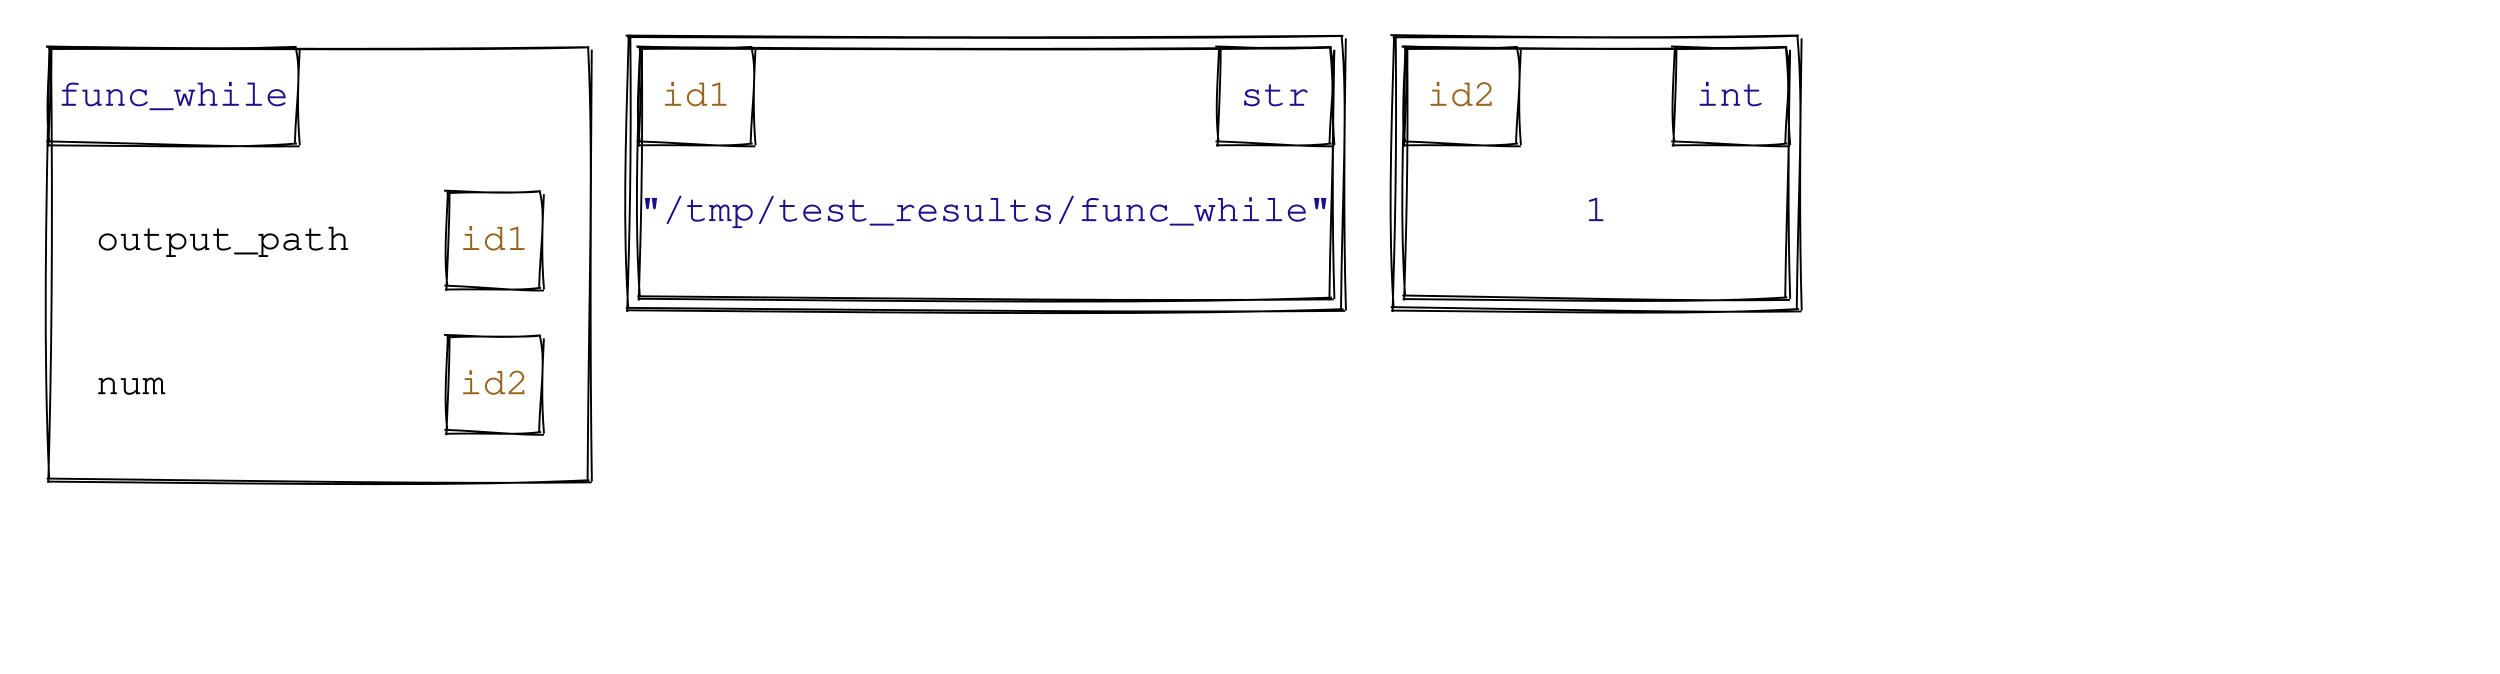
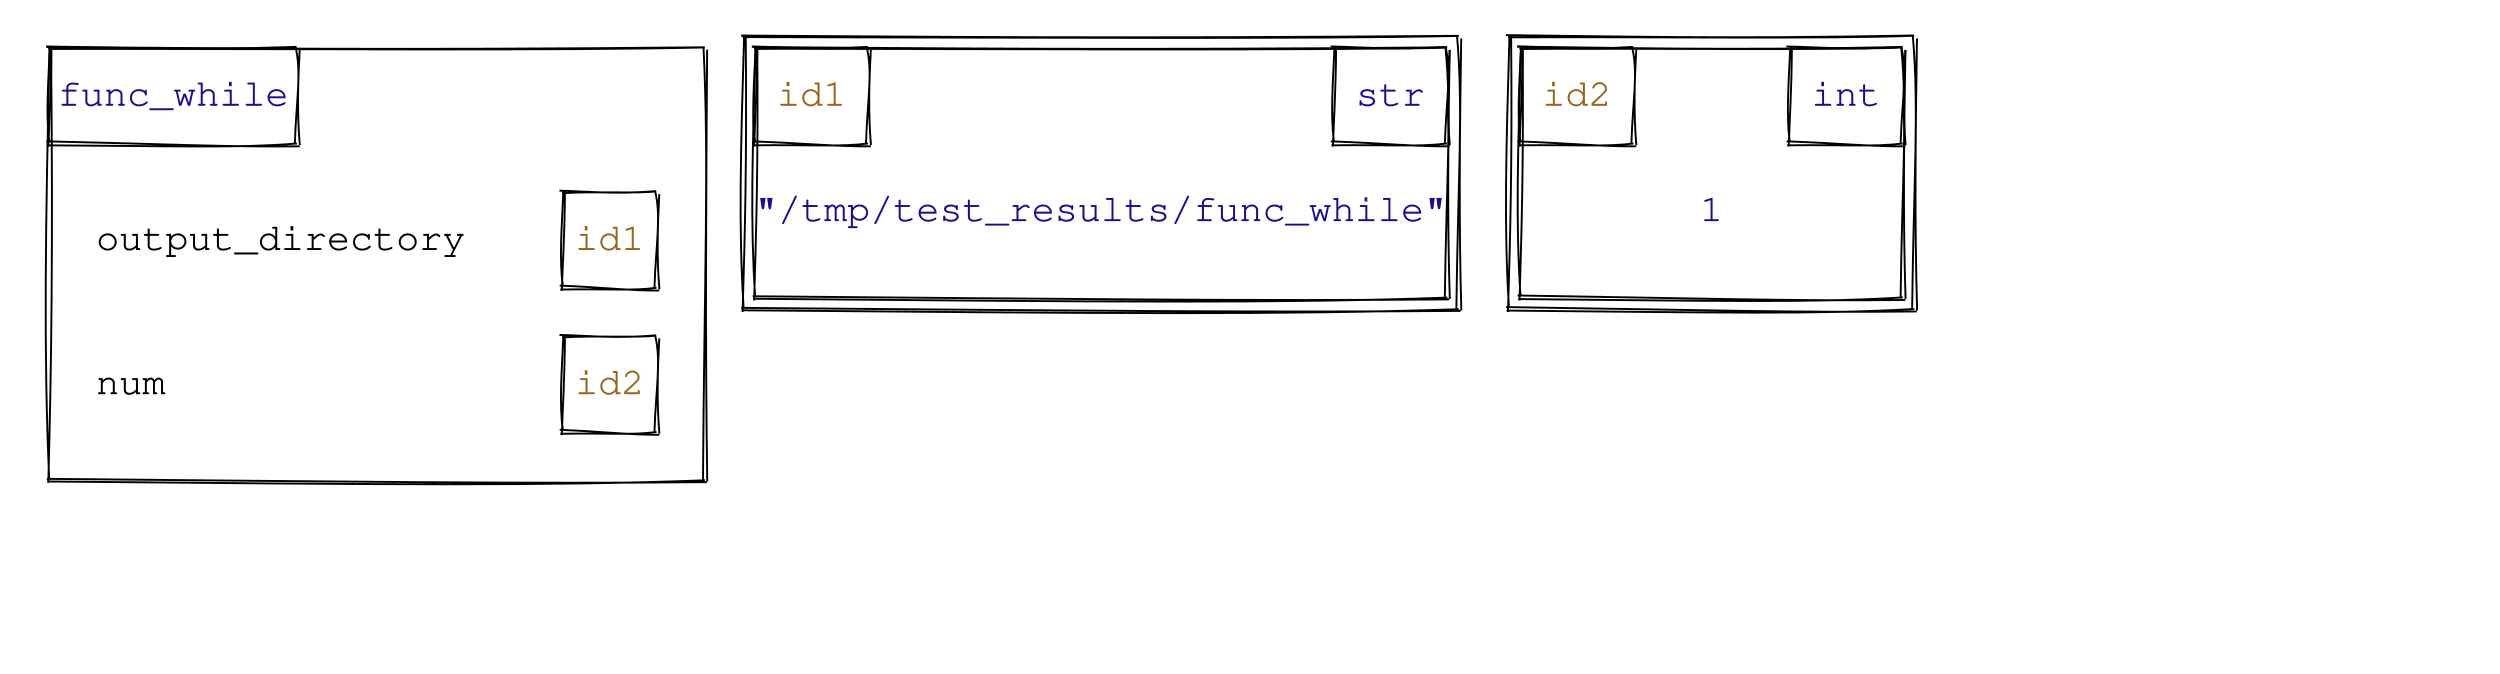
<svg xmlns="http://www.w3.org/2000/svg" width="1300" height="350">
  <style>
        text {
            font-family: Consolas, Courier;
            font-size: 20px;
        }
        text.default {
            fill: rgb(0, 0, 0);
            text-anchor: middle;
        }
        text.attribute {
            fill: rgb(27, 14, 139);
            text-anchor: start;
        }
        text.variable {
            fill: rgb(0, 0, 0);
            text-anchor: start;
        }
        text.id { 
            fill: rgb(150, 100, 28);
            text-anchor: middle;
        }
        text.type {
            fill: rgb(27, 14, 139);
            text-anchor: middle;
        }
        text.value {
            fill: rgb(27, 14, 139);
            text-anchor: middle;
        }
        path {
            stroke: rgb(0, 0, 0);
        }
    </style>
  <g>
-     <path d="M24.174 24.357 C97.538 24.947, 170.073 26.294, 306.293 24.528 M25.171 25.359 C133.996 25.338, 244.847 26.4, 306.45 24.627 M305.81 24.351 C308.785 84.446, 306.219 145.063, 305.551 249.84 M307.714 25.825 C307.153 102.629, 306.72 179.808, 307.768 250.385 M307.638 250.825 C229.451 251.679, 150.959 250.296, 24.28 248.857 M306.541 249.716 C238.476 252.791, 170.914 251.854, 24.492 250.434 M25.122 251.097 C26.698 191.388, 27.651 130.866, 26.524 24.084 M25.582 249.196 C22.621 182.972, 23.687 116.967, 25.809 24.34" stroke="rgb(0, 0, 0)" stroke-width="1" fill="none" />
+     <path d="M24.282 24.441 C112.804 25.036, 200.605 26.207, 366.386 24.59 M25.148 25.312 C157.438 25.48, 291.488 26.403, 366.522 24.676 M365.81 24.351 C368.785 84.446, 366.219 145.063, 365.551 249.84 M367.714 25.825 C367.153 102.629, 366.72 179.808, 367.768 250.385 M367.554 250.717 C272.784 251.62, 177.748 250.418, 24.374 249.007 M366.601 249.753 C284.105 252.823, 202.047 252.008, 24.558 250.377 M25.122 251.097 C26.698 191.388, 27.651 130.866, 26.524 24.084 M25.582 249.196 C22.621 182.972, 23.687 116.967, 25.809 24.34" stroke="rgb(0, 0, 0)" stroke-width="1" fill="none" />
  </g>
  <g>
-     <path d="M230.917 99.157 C245.414 99.452, 258.823 101.217, 281.074 99.382 M232.224 100.47 C250.497 99.354, 271.424 100.746, 281.279 99.512 M280.614 99.244 C284.001 112.835, 281.012 127.036, 280.312 149.813 M282.831 100.962 C281.953 117.128, 281.449 133.733, 282.895 150.449 M282.836 151.081 C268.802 151.264, 254.367 149.452, 231.057 148.503 M281.399 149.628 C269.161 151.342, 257.584 150.114, 231.334 150.568 M232.142 151.278 C232.568 137.087, 233.678 121.949, 233.775 98.933 M232.678 149.063 C230.806 134.399, 232.048 119.991, 232.942 99.231" stroke="rgb(0, 0, 0)" stroke-width="1" fill="none" />
+     <path d="M290.917 99.157 C305.414 99.452, 318.823 101.217, 341.074 99.382 M292.224 100.47 C310.497 99.354, 331.424 100.746, 341.279 99.512 M340.614 99.244 C344.001 112.835, 341.012 127.036, 340.312 149.813 M342.831 100.962 C341.953 117.128, 341.449 133.733, 342.895 150.449 M342.836 151.081 C328.802 151.264, 314.367 149.452, 291.057 148.503 M341.399 149.628 C329.161 151.342, 317.584 150.114, 291.334 150.568 M292.142 151.278 C292.568 137.087, 293.678 121.949, 293.775 98.933 M292.678 149.063 C290.806 134.399, 292.048 119.991, 292.942 99.231" stroke="rgb(0, 0, 0)" stroke-width="1" fill="none" />
  </g>
-   <text x="50" y="130" class="variable">output_path</text>
-   <text x="257" y="130" class="id">id1</text>
+   <text x="50" y="130" class="variable">output_directory</text>
+   <text x="317" y="130" class="id">id1</text>
  <g>
-     <path d="M230.917 174.157 C245.414 174.452, 258.823 176.217, 281.074 174.382 M232.224 175.47 C250.497 174.354, 271.424 175.746, 281.279 174.512 M280.614 174.244 C284.001 187.835, 281.012 202.036, 280.312 224.813 M282.831 175.962 C281.953 192.128, 281.449 208.733, 282.895 225.449 M282.836 226.081 C268.802 226.264, 254.367 224.452, 231.057 223.503 M281.399 224.628 C269.161 226.342, 257.584 225.114, 231.334 225.568 M232.142 226.278 C232.568 212.087, 233.678 196.949, 233.775 173.933 M232.678 224.063 C230.806 209.399, 232.048 194.991, 232.942 174.231" stroke="rgb(0, 0, 0)" stroke-width="1" fill="none" />
+     <path d="M290.917 174.157 C305.414 174.452, 318.823 176.217, 341.074 174.382 M292.224 175.47 C310.497 174.354, 331.424 175.746, 341.279 174.512 M340.614 174.244 C344.001 187.835, 341.012 202.036, 340.312 224.813 M342.831 175.962 C341.953 192.128, 341.449 208.733, 342.895 225.449 M342.836 226.081 C328.802 226.264, 314.367 224.452, 291.057 223.503 M341.399 224.628 C329.161 226.342, 317.584 225.114, 291.334 225.568 M292.142 226.278 C292.568 212.087, 293.678 196.949, 293.775 173.933 M292.678 224.063 C290.806 209.399, 292.048 194.991, 292.942 174.231" stroke="rgb(0, 0, 0)" stroke-width="1" fill="none" />
  </g>
  <text x="50" y="205" class="variable">num</text>
-   <text x="257" y="205" class="id">id2</text>
+   <text x="317" y="205" class="id">id2</text>
  <g>
    <path d="M23.917 24.157 C58.854 24.617, 92.703 26.382, 154.074 24.382 M25.224 25.47 C74.625 24.729, 126.681 26.121, 154.279 24.512 M153.614 24.244 C157.001 37.835, 154.012 52.036, 153.312 74.813 M155.831 25.962 C154.953 42.128, 154.449 58.733, 155.895 75.449 M155.836 76.081 C119.664 76.587, 83.092 74.775, 24.057 73.503 M154.399 74.628 C122.894 77.14, 92.05 75.912, 24.334 75.568 M25.142 76.278 C25.568 62.087, 26.678 46.949, 26.775 23.933 M25.678 74.063 C23.806 59.399, 25.048 44.991, 25.942 24.231" stroke="rgb(0, 0, 0)" stroke-width="1" fill="none" />
  </g>
  <text x="90" y="55" class="type">func_while</text>
  <g>
-     <path d="M331.316 24.468 C424.638 25.059, 517.274 26.174, 692.415 24.61 M332.141 25.297 C471.862 25.513, 613.258 26.392, 692.545 24.692 M691.614 24.244 C695.037 59.113, 692.048 94.591, 691.312 154.813 M693.831 25.962 C693.056 69.776, 692.552 114.028, 693.895 155.449 M693.528 155.683 C593.506 156.591, 493.231 155.447, 331.404 154.054 M692.62 154.765 C605.555 157.808, 518.906 157.032, 331.58 155.359 M332.142 156.278 C333.213 121.205, 334.323 85.185, 333.775 23.933 M332.678 154.063 C330.085 115.833, 331.327 77.859, 332.942 24.231" stroke="rgb(0, 0, 0)" stroke-width="1" fill="none" />
+     <path d="M391.316 24.468 C484.638 25.059, 577.274 26.174, 752.415 24.61 M392.141 25.297 C531.862 25.513, 673.258 26.392, 752.545 24.692 M751.614 24.244 C755.037 59.113, 752.048 94.591, 751.312 154.813 M753.831 25.962 C753.056 69.776, 752.552 114.028, 753.895 155.449 M753.528 155.683 C653.506 156.591, 553.231 155.447, 391.404 154.054 M752.62 154.765 C665.555 157.808, 578.906 157.032, 391.58 155.359 M392.142 156.278 C393.213 121.205, 394.323 85.185, 393.775 23.933 M392.678 154.063 C390.085 115.833, 391.327 77.859, 392.942 24.231" stroke="rgb(0, 0, 0)" stroke-width="1" fill="none" />
  </g>
  <g>
-     <path d="M325.338 18.484 C421.692 19.073, 517.38 20.152, 698.434 18.622 M326.137 19.287 C470.55 19.532, 616.586 20.383, 698.559 18.702 M697.614 18.244 C701.042 56.305, 698.053 94.974, 697.312 160.813 M699.831 19.962 C699.071 67.923, 698.567 116.323, 699.895 161.449 M699.511 161.661 C596.173 162.57, 492.589 161.462, 325.423 160.084 M698.632 160.773 C608.68 163.792, 519.133 163.041, 325.593 161.348 M326.142 162.278 C327.31 124.073, 328.42 84.92, 327.775 17.933 M326.678 160.063 C323.977 118.298, 325.219 76.789, 326.942 18.231" stroke="rgb(0, 0, 0)" stroke-width="1" fill="none" />
+     <path d="M385.338 18.484 C481.692 19.073, 577.38 20.152, 758.434 18.622 M386.137 19.287 C530.55 19.532, 676.586 20.383, 758.559 18.702 M757.614 18.244 C761.042 56.305, 758.053 94.974, 757.312 160.813 M759.831 19.962 C759.071 67.923, 758.567 116.323, 759.895 161.449 M759.511 161.661 C656.173 162.57, 552.589 161.462, 385.423 160.084 M758.632 160.773 C668.68 163.792, 579.133 163.041, 385.593 161.348 M386.142 162.278 C387.31 124.073, 388.42 84.92, 387.775 17.933 M386.678 160.063 C383.977 118.298, 385.219 76.789, 386.942 18.231" stroke="rgb(0, 0, 0)" stroke-width="1" fill="none" />
  </g>
-   <text x="512.5" y="115" class="value">"/tmp/test_results/func_while"</text>
+   <text x="572.5" y="115" class="value">"/tmp/test_results/func_while"</text>
  <g>
-     <path d="M330.917 24.157 C347.969 24.473, 363.933 26.237, 391.074 24.382 M332.224 25.47 C354.388 24.401, 379.206 25.793, 391.279 24.512 M390.614 24.244 C394.001 37.835, 391.012 52.036, 390.312 74.813 M392.831 25.962 C391.953 42.128, 391.449 58.733, 392.895 75.449 M392.836 76.081 C376.035 76.304, 358.833 74.492, 331.057 73.503 M391.399 74.628 C376.753 76.441, 362.767 75.214, 331.334 75.568 M332.142 76.278 C332.568 62.087, 333.678 46.949, 333.775 23.933 M332.678 74.063 C330.806 59.399, 332.048 44.991, 332.942 24.231" stroke="rgb(0, 0, 0)" stroke-width="1" fill="none" />
+     <path d="M390.917 24.157 C407.969 24.473, 423.933 26.237, 451.074 24.382 M392.224 25.47 C414.388 24.401, 439.206 25.793, 451.279 24.512 M450.614 24.244 C454.001 37.835, 451.012 52.036, 450.312 74.813 M452.831 25.962 C451.953 42.128, 451.449 58.733, 452.895 75.449 M452.836 76.081 C436.035 76.304, 418.833 74.492, 391.057 73.503 M451.399 74.628 C436.753 76.441, 422.767 75.214, 391.334 75.568 M392.142 76.278 C392.568 62.087, 393.678 46.949, 393.775 23.933 M392.678 74.063 C390.806 59.399, 392.048 44.991, 392.942 24.231" stroke="rgb(0, 0, 0)" stroke-width="1" fill="none" />
  </g>
  <g>
-     <path d="M631.917 24.157 C648.969 24.473, 664.933 26.237, 692.074 24.382 M633.224 25.47 C655.388 24.401, 680.206 25.793, 692.279 24.512 M691.614 24.244 C695.001 37.835, 692.012 52.036, 691.312 74.813 M693.831 25.962 C692.953 42.128, 692.449 58.733, 693.895 75.449 M693.836 76.081 C677.035 76.304, 659.833 74.492, 632.057 73.503 M692.399 74.628 C677.753 76.441, 663.767 75.214, 632.334 75.568 M633.142 76.278 C633.568 62.087, 634.678 46.949, 634.775 23.933 M633.678 74.063 C631.806 59.399, 633.048 44.991, 633.942 24.231" stroke="rgb(0, 0, 0)" stroke-width="1" fill="none" />
+     <path d="M691.917 24.157 C708.969 24.473, 724.933 26.237, 752.074 24.382 M693.224 25.47 C715.388 24.401, 740.206 25.793, 752.279 24.512 M751.614 24.244 C755.001 37.835, 752.012 52.036, 751.312 74.813 M753.831 25.962 C752.953 42.128, 752.449 58.733, 753.895 75.449 M753.836 76.081 C737.035 76.304, 719.833 74.492, 692.057 73.503 M752.399 74.628 C737.753 76.441, 723.767 75.214, 692.334 75.568 M693.142 76.278 C693.568 62.087, 694.678 46.949, 694.775 23.933 M693.678 74.063 C691.806 59.399, 693.048 44.991, 693.942 24.231" stroke="rgb(0, 0, 0)" stroke-width="1" fill="none" />
  </g>
-   <text x="362" y="55" class="id">id1</text>
-   <text x="663" y="55" class="type">str</text>
+   <text x="422" y="55" class="id">id1</text>
+   <text x="723" y="55" class="type">str</text>
  <g>
-     <path d="M729.026 24.241 C781.675 24.786, 833.345 26.373, 929.167 24.444 M730.201 25.423 C806.958 25.052, 886.104 26.304, 929.352 24.561 M928.614 24.244 C932.037 59.113, 929.048 94.591, 928.312 154.813 M930.831 25.962 C930.056 69.776, 929.552 114.028, 930.895 155.449 M930.752 155.973 C875.23 156.682, 819.347 155.051, 729.151 153.652 M929.459 154.666 C881.115 157.555, 833.366 156.45, 729.401 155.512 M730.142 156.278 C731.213 121.205, 732.323 85.185, 731.775 23.933 M730.678 154.063 C728.085 115.833, 729.327 77.859, 730.942 24.231" stroke="rgb(0, 0, 0)" stroke-width="1" fill="none" />
+     <path d="M789.026 24.241 C841.675 24.786, 893.345 26.373, 989.167 24.444 M790.201 25.423 C866.958 25.052, 946.104 26.304, 989.352 24.561 M988.614 24.244 C992.037 59.113, 989.048 94.591, 988.312 154.813 M990.831 25.962 C990.056 69.776, 989.552 114.028, 990.895 155.449 M990.752 155.973 C935.23 156.682, 879.347 155.051, 789.151 153.652 M989.459 154.666 C941.115 157.555, 893.366 156.45, 789.401 155.512 M790.142 156.278 C791.213 121.205, 792.323 85.185, 791.775 23.933 M790.678 154.063 C788.085 115.833, 789.327 77.859, 790.942 24.231" stroke="rgb(0, 0, 0)" stroke-width="1" fill="none" />
  </g>
  <g>
-     <path d="M723.047 18.258 C778.728 18.812, 833.452 20.365, 935.185 18.456 M724.197 19.413 C805.647 19.1, 889.432 20.325, 935.366 18.571 M934.614 18.244 C938.042 56.305, 935.053 94.974, 934.312 160.813 M936.831 19.962 C936.071 67.923, 935.567 116.323, 936.895 161.449 M936.736 161.952 C877.896 162.688, 818.705 161.093, 723.17 159.682 M935.471 160.673 C884.241 163.603, 833.593 162.523, 723.414 161.5 M724.142 162.278 C725.31 124.073, 726.42 84.92, 725.775 17.933 M724.678 160.063 C721.977 118.298, 723.219 76.789, 724.942 18.231" stroke="rgb(0, 0, 0)" stroke-width="1" fill="none" />
+     <path d="M783.047 18.258 C838.728 18.812, 893.452 20.365, 995.185 18.456 M784.197 19.413 C865.647 19.1, 949.432 20.325, 995.366 18.571 M994.614 18.244 C998.042 56.305, 995.053 94.974, 994.312 160.813 M996.831 19.962 C996.071 67.923, 995.567 116.323, 996.895 161.449 M996.736 161.952 C937.896 162.688, 878.705 161.093, 783.17 159.682 M995.471 160.673 C944.241 163.603, 893.593 162.523, 783.414 161.5 M784.142 162.278 C785.31 124.073, 786.42 84.92, 785.775 17.933 M784.678 160.063 C781.977 118.298, 783.219 76.789, 784.942 18.231" stroke="rgb(0, 0, 0)" stroke-width="1" fill="none" />
  </g>
-   <text x="830" y="115" class="value">1</text>
+   <text x="890" y="115" class="value">1</text>
  <g>
-     <path d="M728.917 24.157 C745.969 24.473, 761.933 26.237, 789.074 24.382 M730.224 25.47 C752.388 24.401, 777.206 25.793, 789.279 24.512 M788.614 24.244 C792.001 37.835, 789.012 52.036, 788.312 74.813 M790.831 25.962 C789.953 42.128, 789.449 58.733, 790.895 75.449 M790.836 76.081 C774.035 76.304, 756.833 74.492, 729.057 73.503 M789.399 74.628 C774.753 76.441, 760.767 75.214, 729.334 75.568 M730.142 76.278 C730.568 62.087, 731.678 46.949, 731.775 23.933 M730.678 74.063 C728.806 59.399, 730.048 44.991, 730.942 24.231" stroke="rgb(0, 0, 0)" stroke-width="1" fill="none" />
+     <path d="M788.917 24.157 C805.969 24.473, 821.933 26.237, 849.074 24.382 M790.224 25.47 C812.388 24.401, 837.206 25.793, 849.279 24.512 M848.614 24.244 C852.001 37.835, 849.012 52.036, 848.312 74.813 M850.831 25.962 C849.953 42.128, 849.449 58.733, 850.895 75.449 M850.836 76.081 C834.035 76.304, 816.833 74.492, 789.057 73.503 M849.399 74.628 C834.753 76.441, 820.767 75.214, 789.334 75.568 M790.142 76.278 C790.568 62.087, 791.678 46.949, 791.775 23.933 M790.678 74.063 C788.806 59.399, 790.048 44.991, 790.942 24.231" stroke="rgb(0, 0, 0)" stroke-width="1" fill="none" />
  </g>
  <g>
-     <path d="M868.917 24.157 C885.969 24.473, 901.933 26.237, 929.074 24.382 M870.224 25.47 C892.388 24.401, 917.206 25.793, 929.279 24.512 M928.614 24.244 C932.001 37.835, 929.012 52.036, 928.312 74.813 M930.831 25.962 C929.953 42.128, 929.449 58.733, 930.895 75.449 M930.836 76.081 C914.035 76.304, 896.833 74.492, 869.057 73.503 M929.399 74.628 C914.753 76.441, 900.767 75.214, 869.334 75.568 M870.142 76.278 C870.568 62.087, 871.678 46.949, 871.775 23.933 M870.678 74.063 C868.806 59.399, 870.048 44.991, 870.942 24.231" stroke="rgb(0, 0, 0)" stroke-width="1" fill="none" />
+     <path d="M928.917 24.157 C945.969 24.473, 961.933 26.237, 989.074 24.382 M930.224 25.47 C952.388 24.401, 977.206 25.793, 989.279 24.512 M988.614 24.244 C992.001 37.835, 989.012 52.036, 988.312 74.813 M990.831 25.962 C989.953 42.128, 989.449 58.733, 990.895 75.449 M990.836 76.081 C974.035 76.304, 956.833 74.492, 929.057 73.503 M989.399 74.628 C974.753 76.441, 960.767 75.214, 929.334 75.568 M930.142 76.278 C930.568 62.087, 931.678 46.949, 931.775 23.933 M930.678 74.063 C928.806 59.399, 930.048 44.991, 930.942 24.231" stroke="rgb(0, 0, 0)" stroke-width="1" fill="none" />
  </g>
-   <text x="760" y="55" class="id">id2</text>
-   <text x="900" y="55" class="type">int</text>
+   <text x="820" y="55" class="id">id2</text>
+   <text x="960" y="55" class="type">int</text>
</svg>
